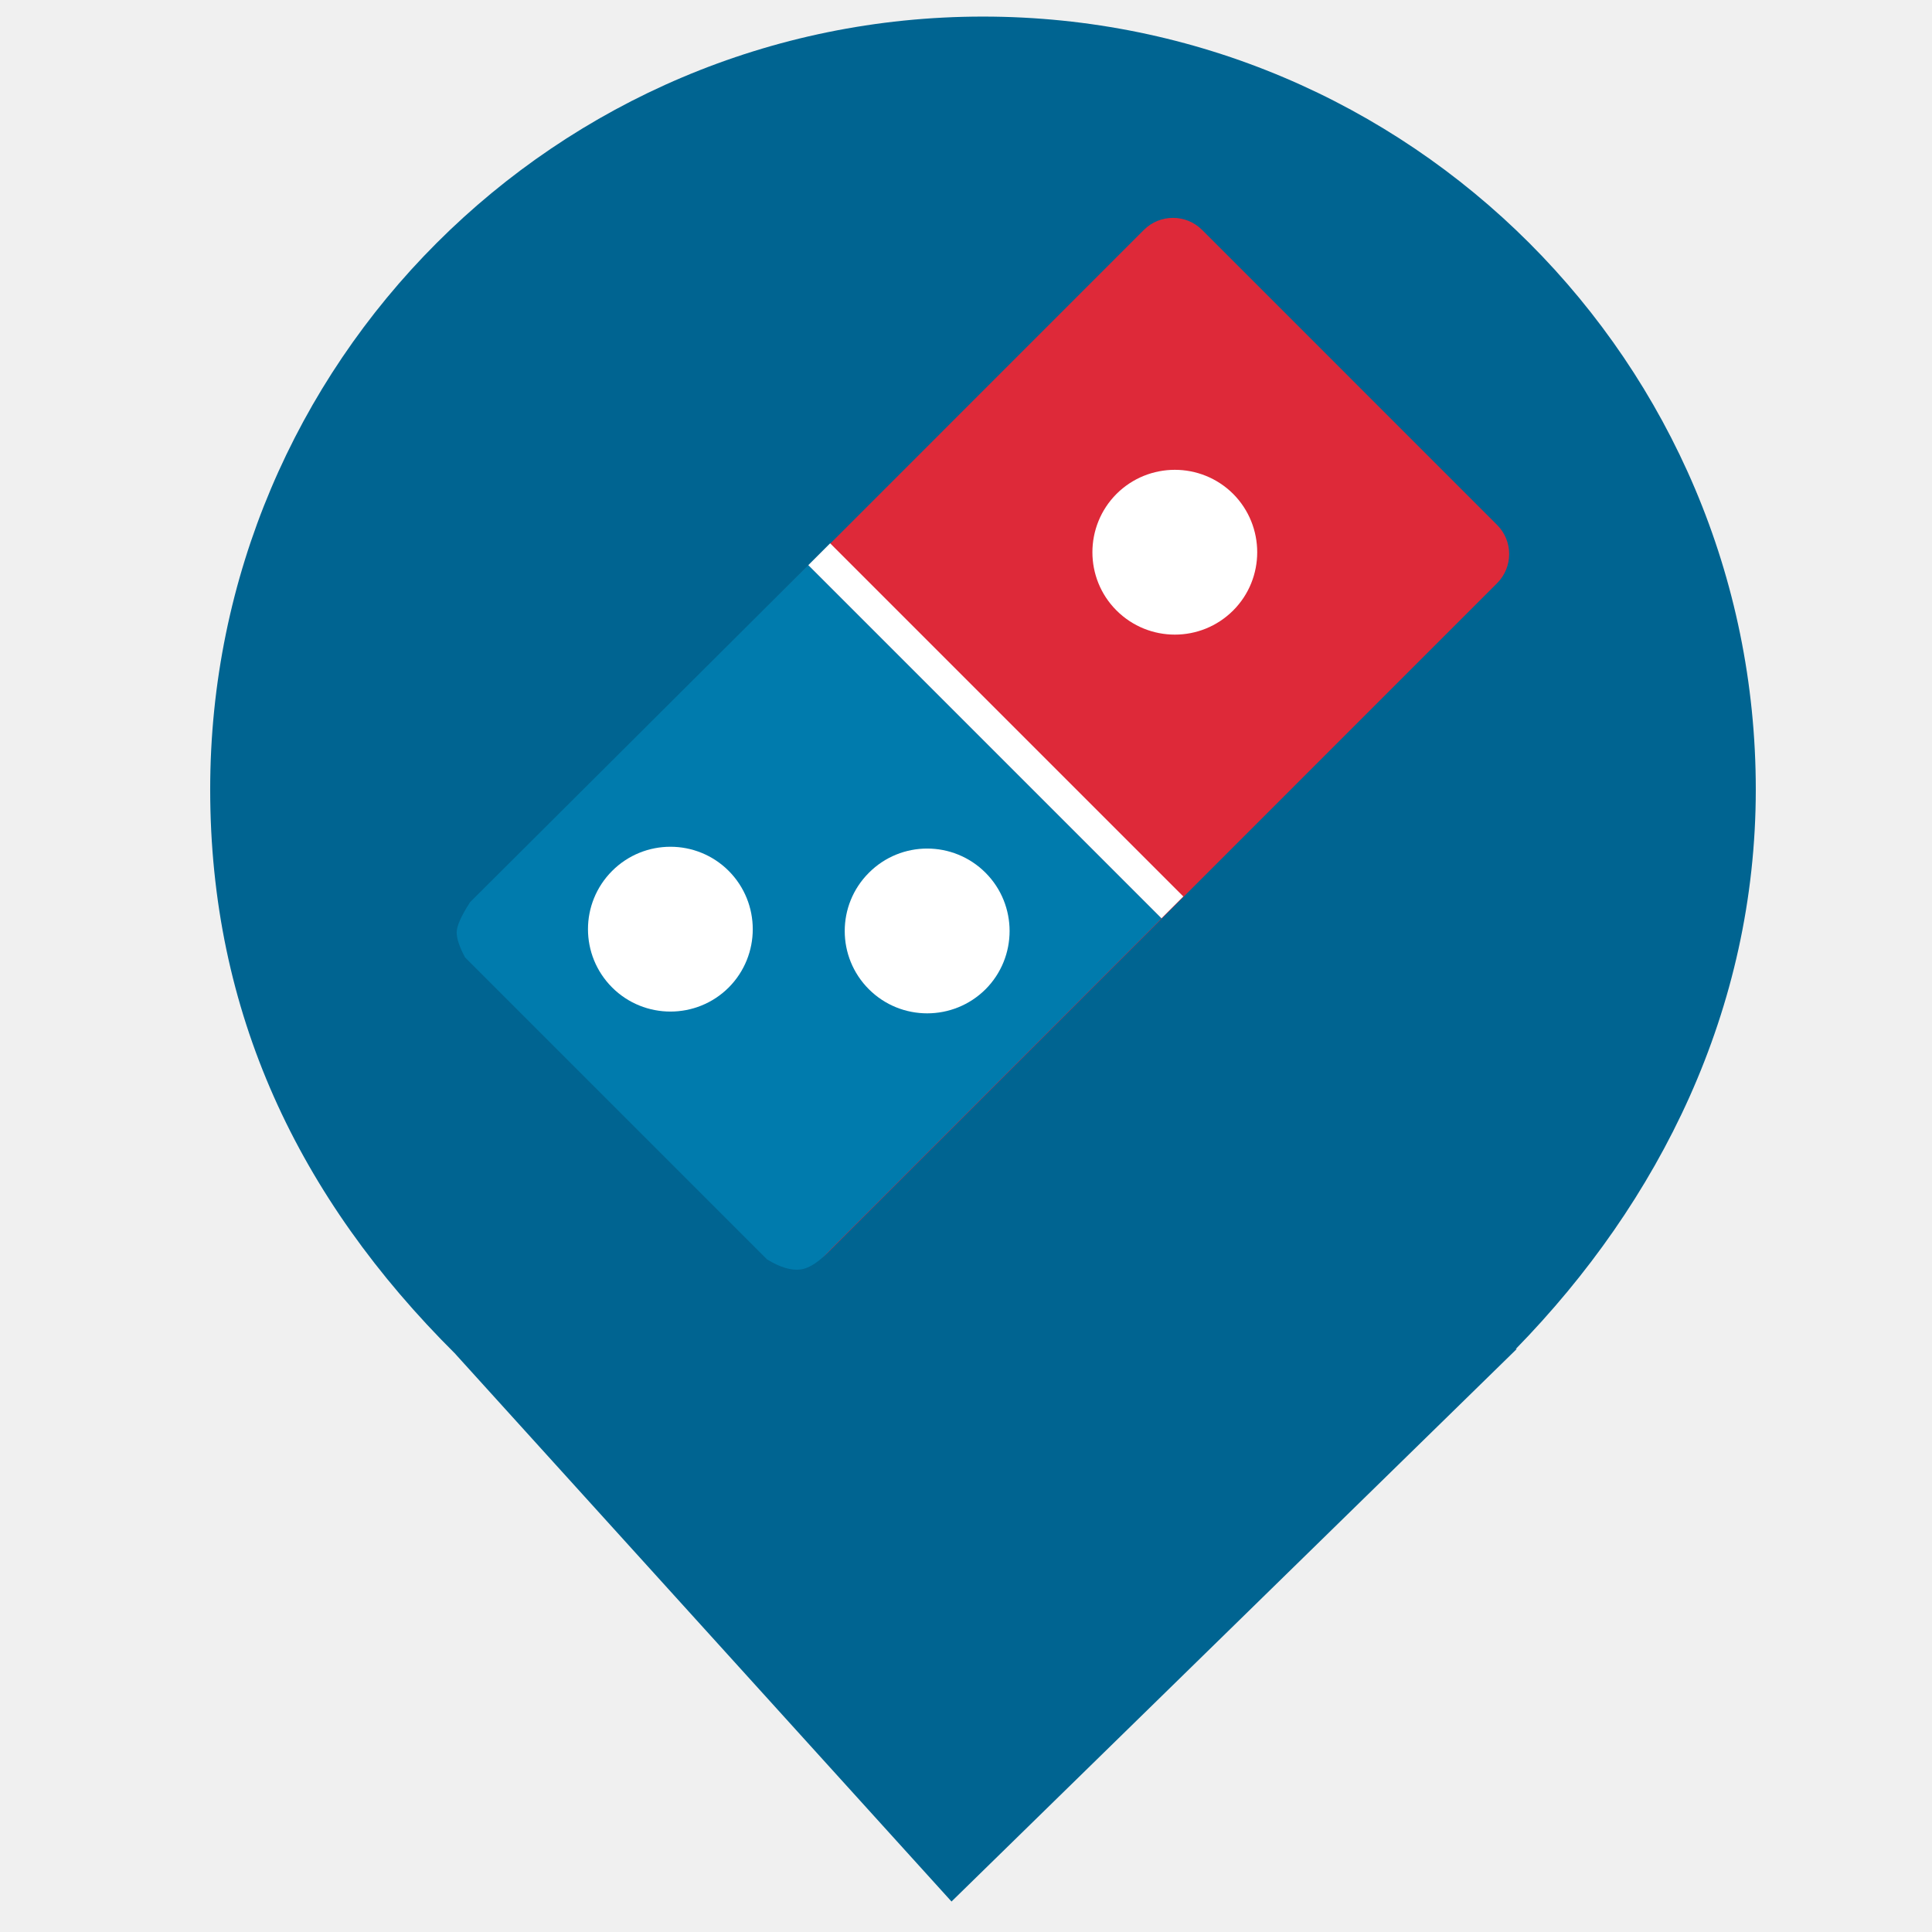
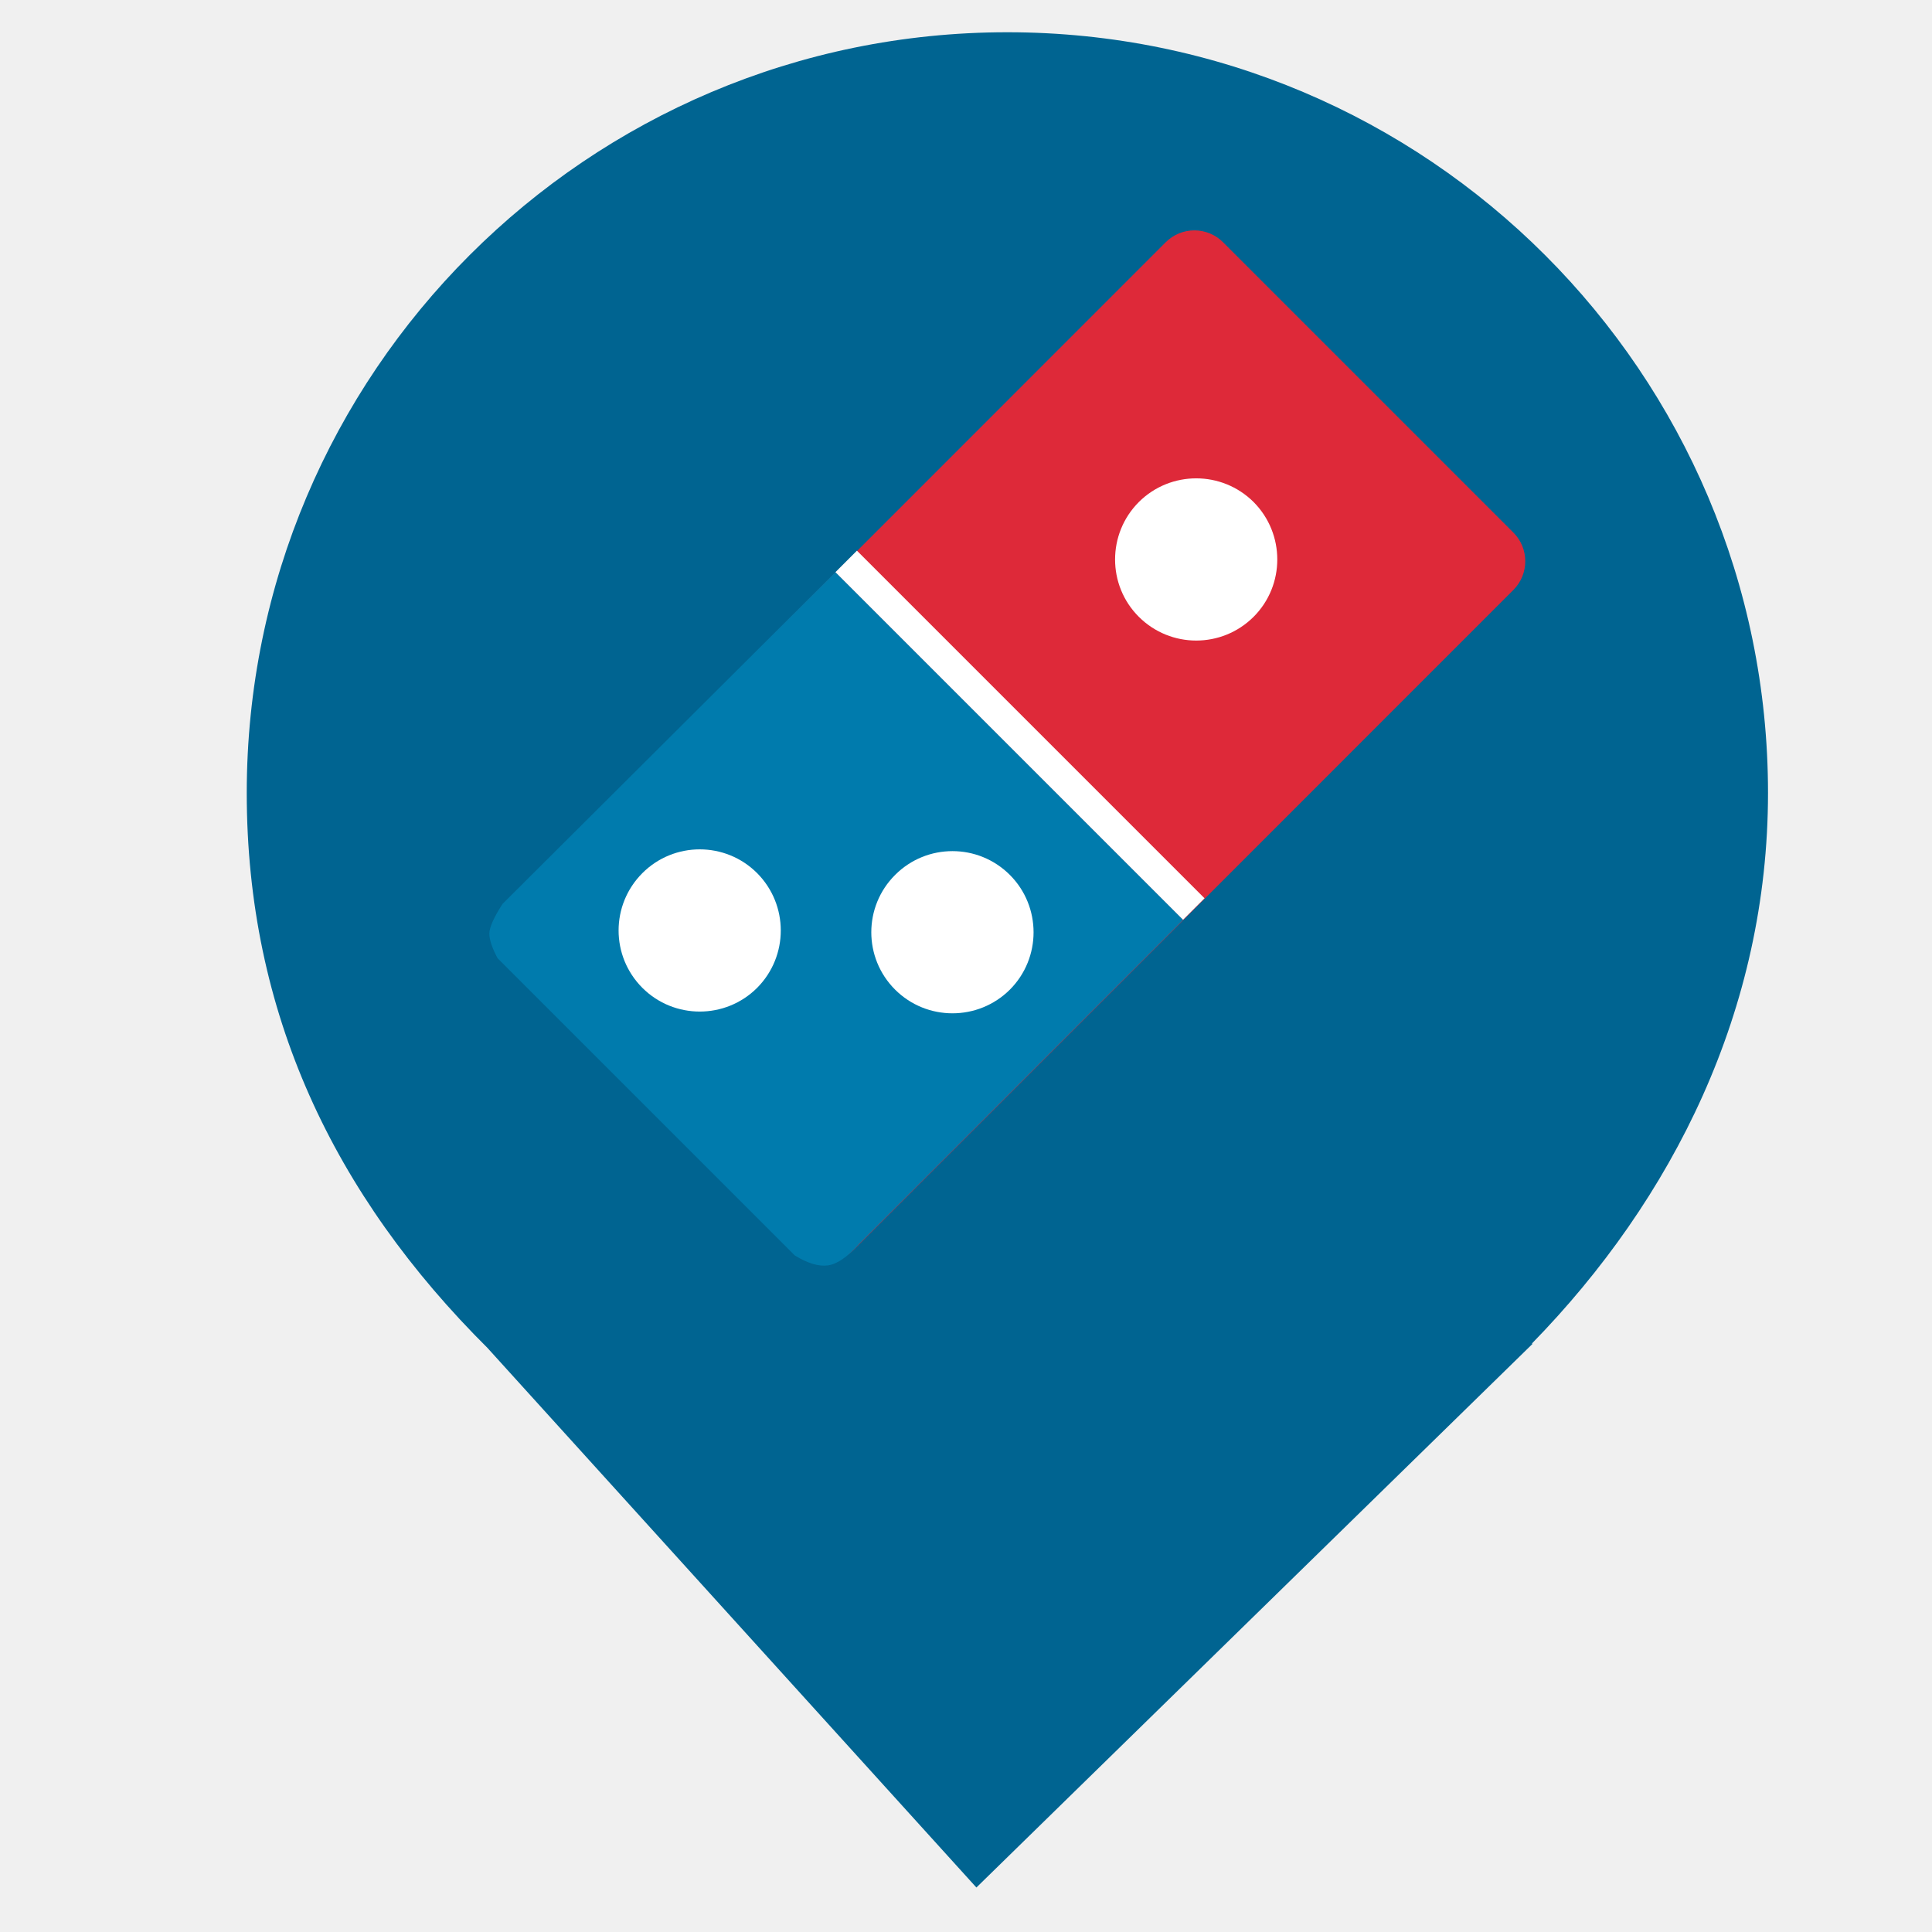
- <svg xmlns="http://www.w3.org/2000/svg" width="24mm" height="24mm" viewBox="0 0 24 24" version="1.1" id="svg902" xml:space="preserve">
+ <svg xmlns="http://www.w3.org/2000/svg" width="6.35mm" height="6.35mm" viewBox="0 0 6.35 6.35" version="1.1" id="svg902" xml:space="preserve">
  <defs id="defs899">
    <clipPath id="_clipPath_N5puLvD5S2R76i34EzPaUd1TwgtR6ybm">
      <rect width="24" height="24" id="rect906" x="0" y="0" />
    </clipPath>
  </defs>
  <g id="layer1">
-     <g style="isolation:isolate" id="g986" transform="matrix(1.003922,0,0,1.003922,0.1634391,-0.1333255)">
+     <g style="isolation:isolate" id="g986" transform="matrix(0.2614379,0,0,0.2614379,0.1736144,0.01763399)">
      <g clip-path="url(#_clipPath_N5puLvD5S2R76i34EzPaUd1TwgtR6ybm)" id="g954">
        <clipPath id="_clipPath_j0NMv80sDMZnXX1iZLsfC3mOEmnIlHCY">
          <rect x="0" y="0" width="24" height="24" fill="#ffffff" id="rect911" />
        </clipPath>
        <g clip-path="url(#_clipPath_j0NMv80sDMZnXX1iZLsfC3mOEmnIlHCY)" id="g936">
          <g id="g934">
            <clipPath id="_clipPath_OlYLuclgkmNGn8HaKfIt6ROmk6MMeHKe">
              <rect x="0" y="0" width="24" height="24" fill="#ffffff" id="rect914" />
            </clipPath>
            <g clip-path="url(#_clipPath_OlYLuclgkmNGn8HaKfIt6ROmk6MMeHKe)" id="g921">
              <g id="g919">
                <g id="g917" />
              </g>
            </g>
            <clipPath id="_clipPath_y0cIBjmWyM6Gds2RkpqD3iWgnxahvr6V">
              <rect x="0" y="0" width="24" height="24" fill="#ffffff" id="rect923" />
            </clipPath>
            <g clip-path="url(#_clipPath_y0cIBjmWyM6Gds2RkpqD3iWgnxahvr6V)" id="g932">
              <g id="g930">
                <g id="g928">
                  <g id="g926" />
                </g>
              </g>
            </g>
          </g>
        </g>
        <path d="m 18.593,16.825 c 1.777,-1.819 2.97,-4.201 2.97,-6.924 0,-5.278 -4.285,-9.563 -9.563,-9.563 -5.278,0 -9.562,4.285 -9.562,9.563 0,2.756 1.088,5.053 3.036,6.987 H 5.473 l 6.138,6.774 6.994,-6.837 z" fill="#006491" id="path938" />
        <g id="g952">
          <path d="m 5.7,11.271 8.291,-8.293 c 0.199,-0.199 0.522,-0.199 0.721,0 l 3.65,3.65 c 0.199,0.199 0.199,0.522 0,0.721 l -8.291,8.293 c -0.199,0.198 -0.522,0.198 -0.721,0 L 5.7,11.99 c -0.2,-0.197 -0.2,-0.522 0,-0.719 z" fill="#de2939" id="path940" />
          <path d="m 14.212,11.495 -4.075,4.076 Q 9.916,15.818 9.743,15.841 9.57,15.864 9.328,15.716 L 5.592,11.98 Q 5.488,11.787 5.488,11.669 5.489,11.552 5.654,11.296 L 9.841,7.124 Z" fill="#007bad" id="path942" />
          <rect x="11.97" y="6.084" width="0.382" height="6.181" transform="matrix(0.707,-0.707,0.707,0.707,-2.925,11.287)" fill="#ffffff" id="rect944" />
          <path d="m 10.589,12.374 c -0.399,-0.398 -0.399,-1.044 0,-1.442 0.398,-0.399 1.044,-0.399 1.443,0 0.397,0.398 0.397,1.044 0,1.442 -0.399,0.397 -1.045,0.397 -1.443,0 z" fill="#ffffff" id="path946" />
          <path d="m 13.653,7.687 c -0.398,-0.397 -0.398,-1.044 0,-1.443 0.399,-0.397 1.044,-0.397 1.443,0 0.397,0.399 0.397,1.046 0,1.443 -0.399,0.398 -1.044,0.398 -1.443,0 z" fill="#ffffff" id="path948" />
          <path d="m 7.412,12.352 c -0.399,-0.399 -0.399,-1.044 0,-1.443 0.398,-0.398 1.044,-0.398 1.442,0 0.397,0.399 0.397,1.044 0,1.443 -0.398,0.397 -1.044,0.397 -1.442,0 z" fill="#ffffff" id="path950" />
        </g>
      </g>
    </g>
  </g>
</svg>
